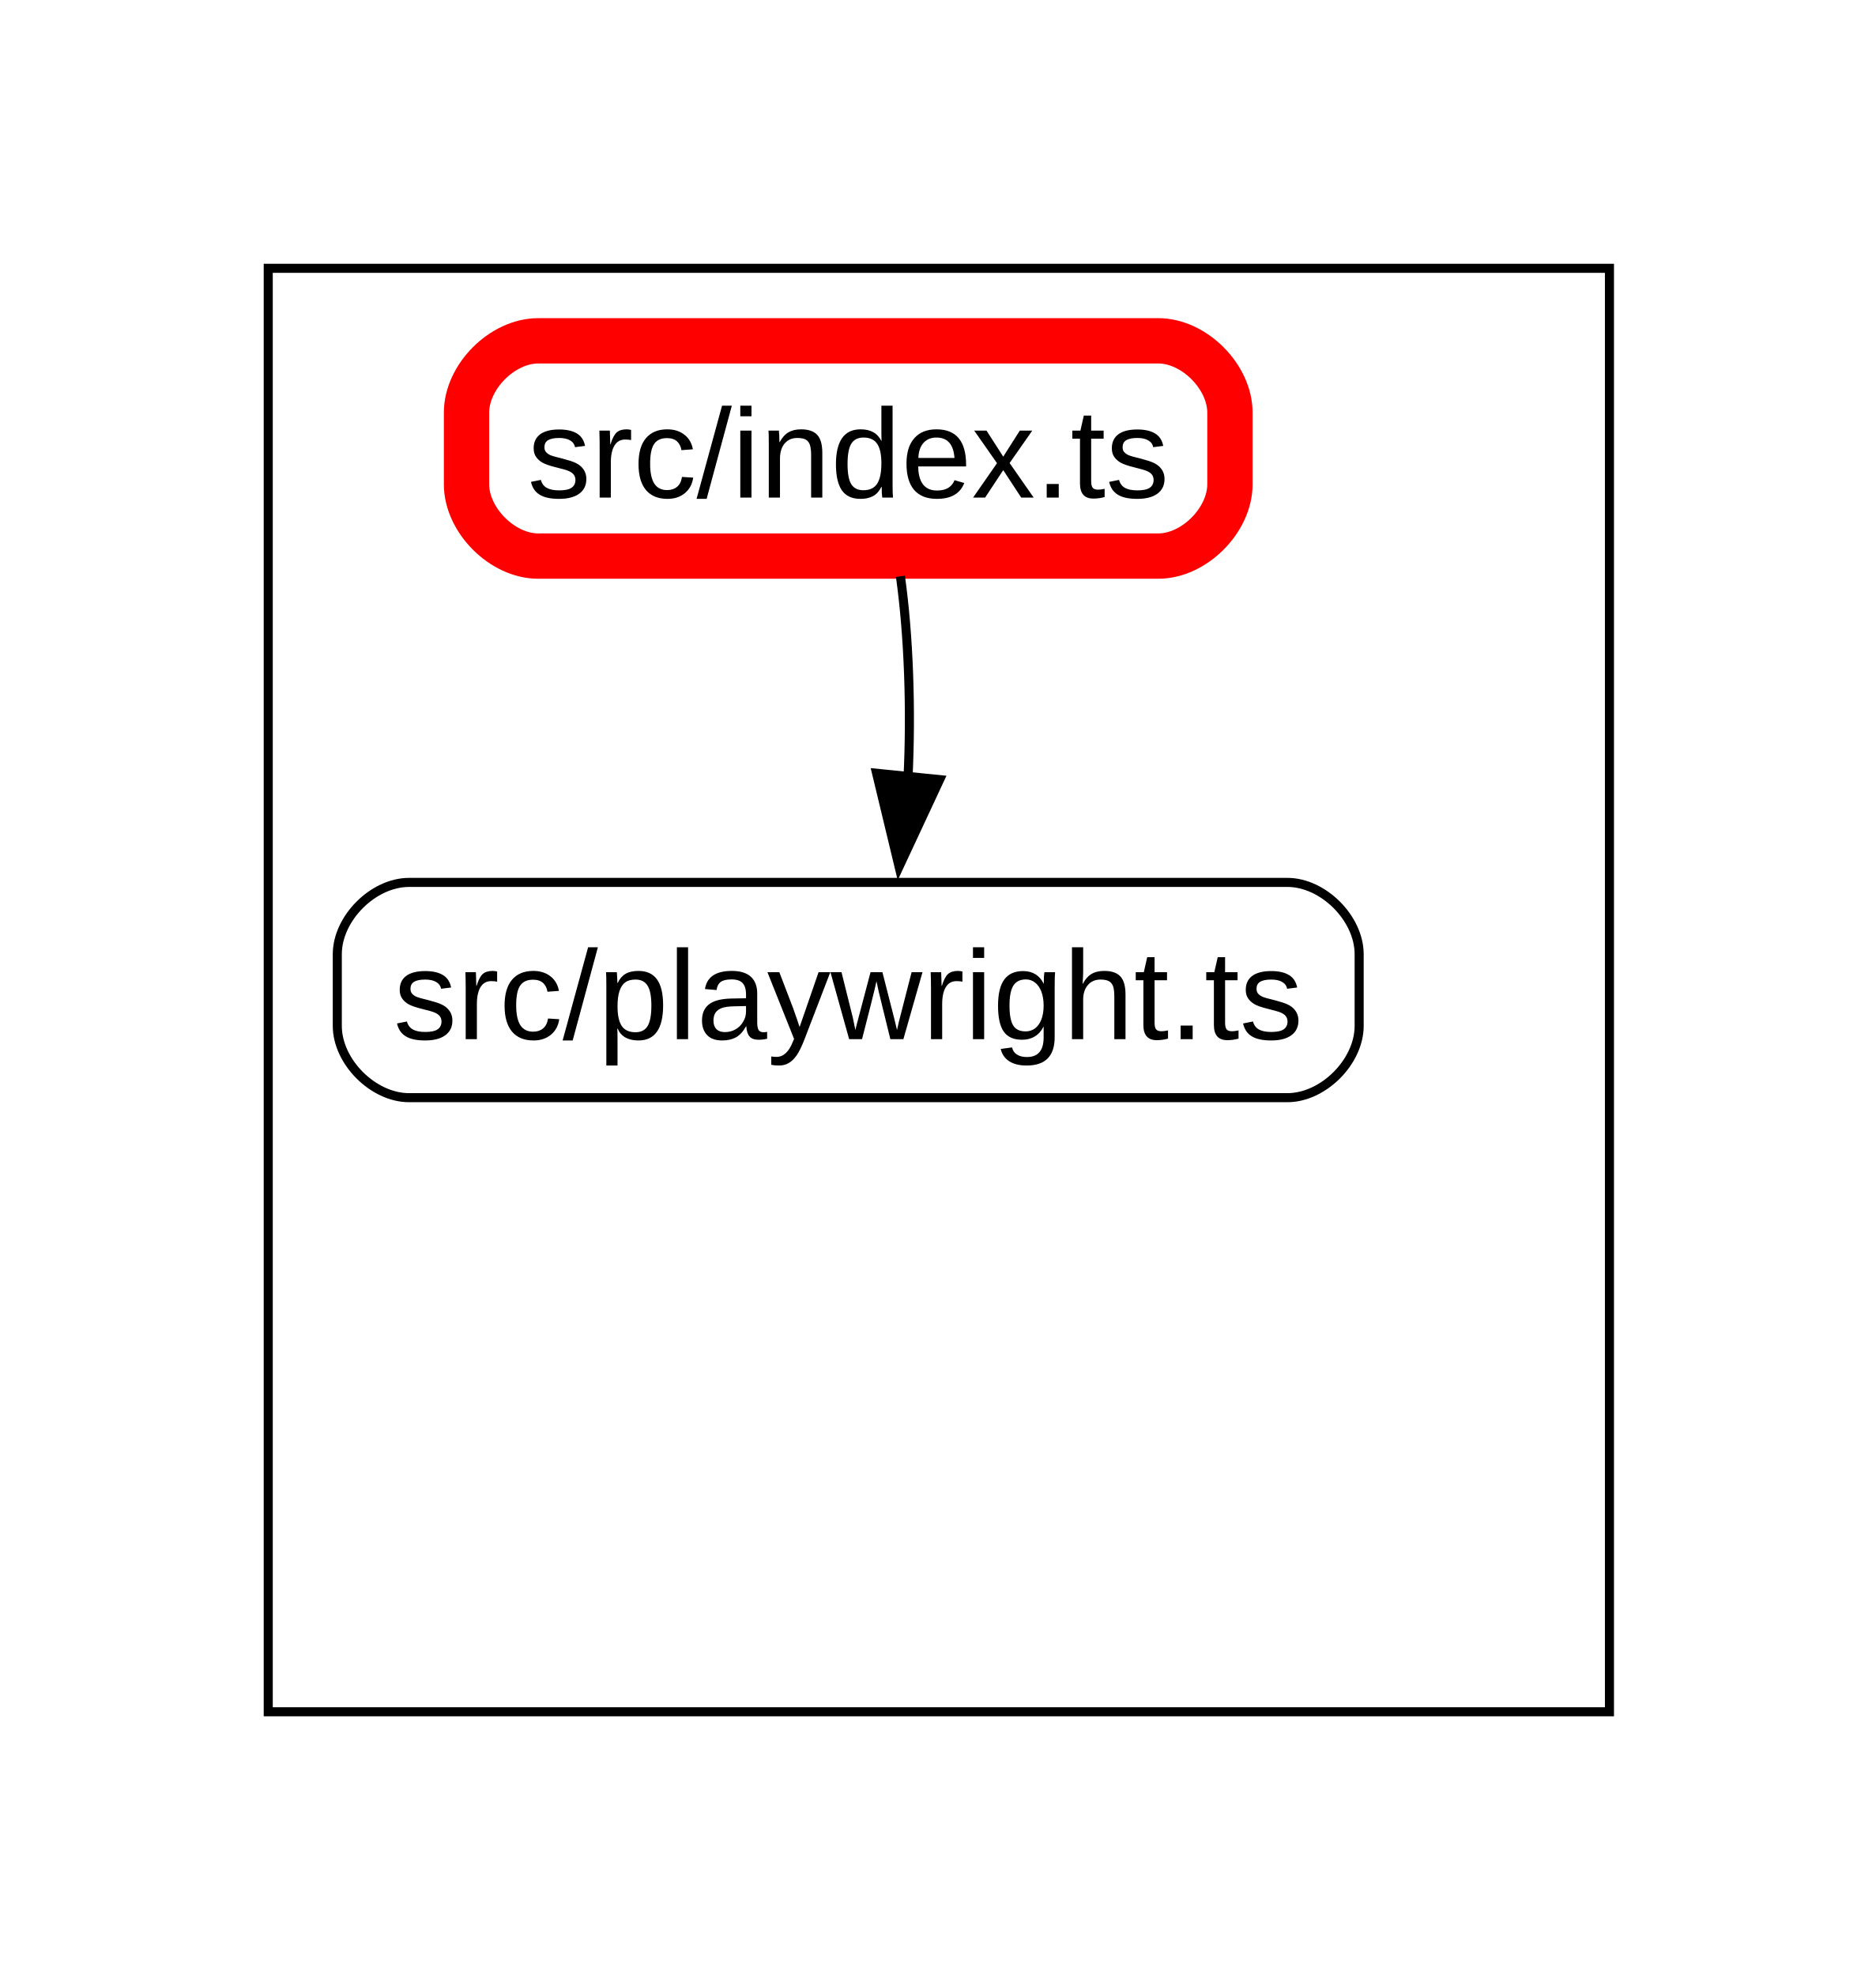
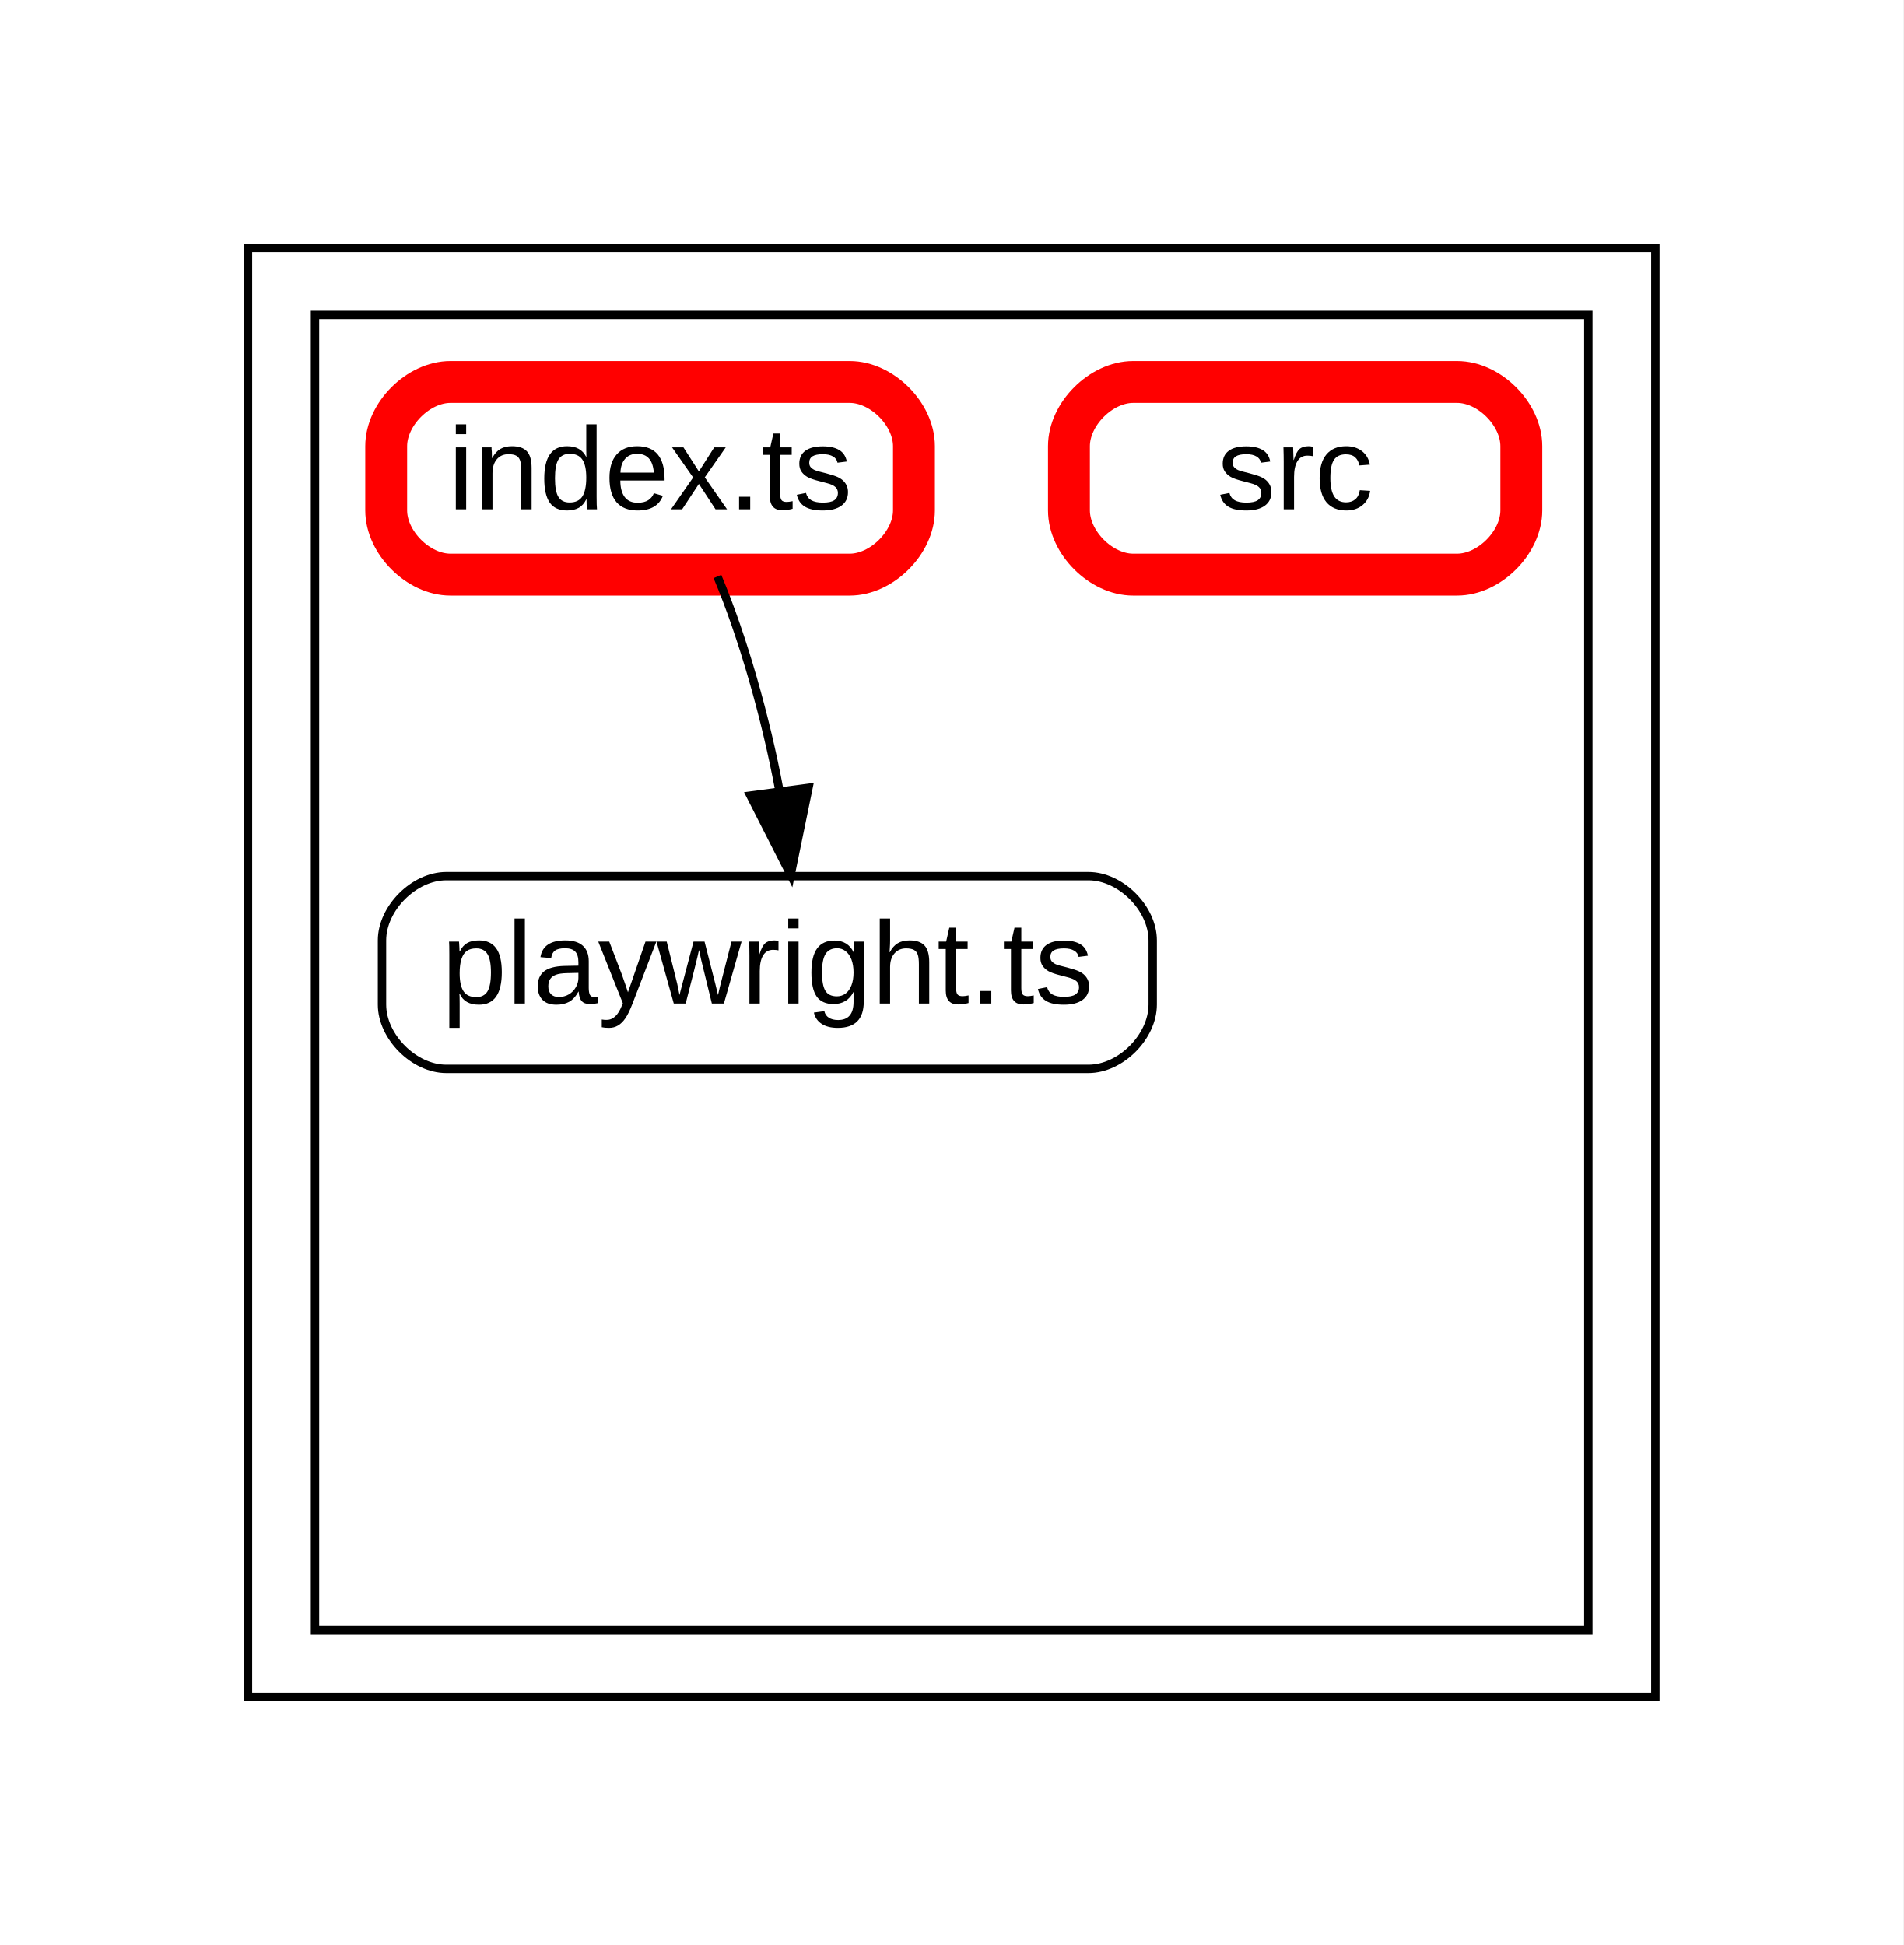
- <svg xmlns="http://www.w3.org/2000/svg" width="207pt" height="218pt" viewBox="0.00 0.00 207.00 218.00">
-   <g id="graph0" class="graph" transform="scale(1 1) rotate(0) translate(21.6 196.85)">
-     <polygon fill="#ffffff" stroke="none" points="-21.6,21.6 -21.6,-196.85 185.6,-196.85 185.6,21.6 -21.6,21.6" />
+ <svg xmlns="http://www.w3.org/2000/svg" width="227pt" height="232pt" viewBox="0.00 0.00 227.20 232.20">
+   <g id="graph0" class="graph" transform="scale(1 1) rotate(0) translate(21.6 210.6)">
+     <polygon fill="#ffffff" stroke="transparent" points="-21.6,21.6 -21.6,-210.6 205.6,-210.6 205.6,21.6 -21.6,21.6" />
    <g id="clust1" class="cluster">
-       <polygon fill="#ffffff" stroke="#000000" points="8,-8 8,-167.25 156,-167.25 156,-8 8,-8" />
+       <polygon fill="#ffffff" stroke="#000000" points="8,-8 8,-181 176,-181 176,-8 8,-8" />
+     </g>
+     <g id="clust2" class="cluster">
+       <polygon fill="#ffffff" stroke="#000000" points="16,-16 16,-173 168,-173 168,-16 16,-16" />
    </g>
    <g id="node1" class="node">
-       <path fill="none" stroke="#000000" d="M120.46,-99.5C120.46,-99.5 23.54,-99.5 23.54,-99.5 19.58,-99.5 15.62,-95.54 15.62,-91.58 15.62,-91.58 15.62,-83.67 15.62,-83.67 15.62,-79.71 19.58,-75.75 23.54,-75.75 23.54,-75.75 120.46,-75.75 120.46,-75.75 124.42,-75.75 128.38,-79.71 128.38,-83.67 128.38,-83.67 128.38,-91.58 128.38,-91.58 128.38,-95.54 124.42,-99.5 120.46,-99.5" />
-       <text xml:space="preserve" text-anchor="middle" x="72" y="-82.2" font-family="Arial" font-size="14.00" fill="#000000">src/playwright.ts</text>
+       <path fill="none" stroke="#000000" d="M108.33,-106C108.33,-106 31.67,-106 31.67,-106 27.83,-106 24,-102.17 24,-98.33 24,-98.33 24,-90.67 24,-90.67 24,-86.83 27.83,-83 31.67,-83 31.67,-83 108.33,-83 108.33,-83 112.17,-83 116,-86.83 116,-90.67 116,-90.67 116,-98.33 116,-98.33 116,-102.17 112.17,-106 108.33,-106" />
+       <text text-anchor="middle" x="70" y="-90.8" font-family="Arial" font-size="14.00" fill="#000000">playwright.ts</text>
    </g>
    <g id="node3" class="node">
-       <path fill="none" stroke="#ff0000" stroke-width="5" d="M106.21,-159.25C106.21,-159.25 37.79,-159.25 37.79,-159.25 33.83,-159.25 29.88,-155.29 29.88,-151.33 29.88,-151.33 29.88,-143.42 29.88,-143.42 29.88,-139.46 33.83,-135.5 37.79,-135.5 37.79,-135.5 106.21,-135.5 106.21,-135.5 110.17,-135.5 114.12,-139.46 114.12,-143.42 114.12,-143.42 114.12,-151.33 114.12,-151.33 114.12,-155.29 110.17,-159.25 106.21,-159.25" />
-       <text xml:space="preserve" text-anchor="middle" x="72" y="-141.95" font-family="Arial" font-size="14.00" fill="#000000">src/index.ts</text>
+       <path fill="none" stroke="#ff0000" stroke-width="5" d="M152.33,-165C152.33,-165 113.67,-165 113.67,-165 109.83,-165 106,-161.17 106,-157.33 106,-157.33 106,-149.67 106,-149.67 106,-145.83 109.83,-142 113.67,-142 113.67,-142 152.33,-142 152.33,-142 156.17,-142 160,-145.83 160,-149.67 160,-149.67 160,-157.33 160,-157.33 160,-161.17 156.17,-165 152.33,-165" />
+       <text text-anchor="middle" x="133" y="-149.8" font-family="Arial" font-size="14.00" fill="#000000">src</text>
    </g>
-     <g id="edge4" class="edge">
-       <path fill="none" stroke="black" d="M77.76,-133.27C78.68,-126.71 78.96,-118.58 78.6,-111.07" />
-       <polygon fill="black" stroke="black" points="82.09,-110.84 77.61,-101.24 75.13,-111.54 82.09,-110.84" />
+     <g id="node4" class="node">
+       <path fill="none" stroke="#ff0000" stroke-width="5" d="M79.83,-165C79.83,-165 32.17,-165 32.17,-165 28.33,-165 24.5,-161.17 24.5,-157.33 24.5,-157.33 24.5,-149.67 24.5,-149.67 24.5,-145.83 28.33,-142 32.17,-142 32.17,-142 79.83,-142 79.83,-142 83.67,-142 87.5,-145.83 87.5,-149.67 87.5,-149.67 87.5,-157.33 87.5,-157.33 87.5,-161.17 83.67,-165 79.83,-165" />
+       <text text-anchor="middle" x="56" y="-149.8" font-family="Arial" font-size="14.00" fill="#000000">index.ts</text>
+     </g>
+     <g id="edge6" class="edge">
+       <path fill="none" stroke="black" d="M64.04,-141.78C67.06,-134.61 69.81,-124.95 71.42,-116.31" />
+       <polygon fill="black" stroke="black" points="74.91,-116.55 72.78,-106.17 67.98,-115.62 74.91,-116.55" />
    </g>
  </g>
</svg>
